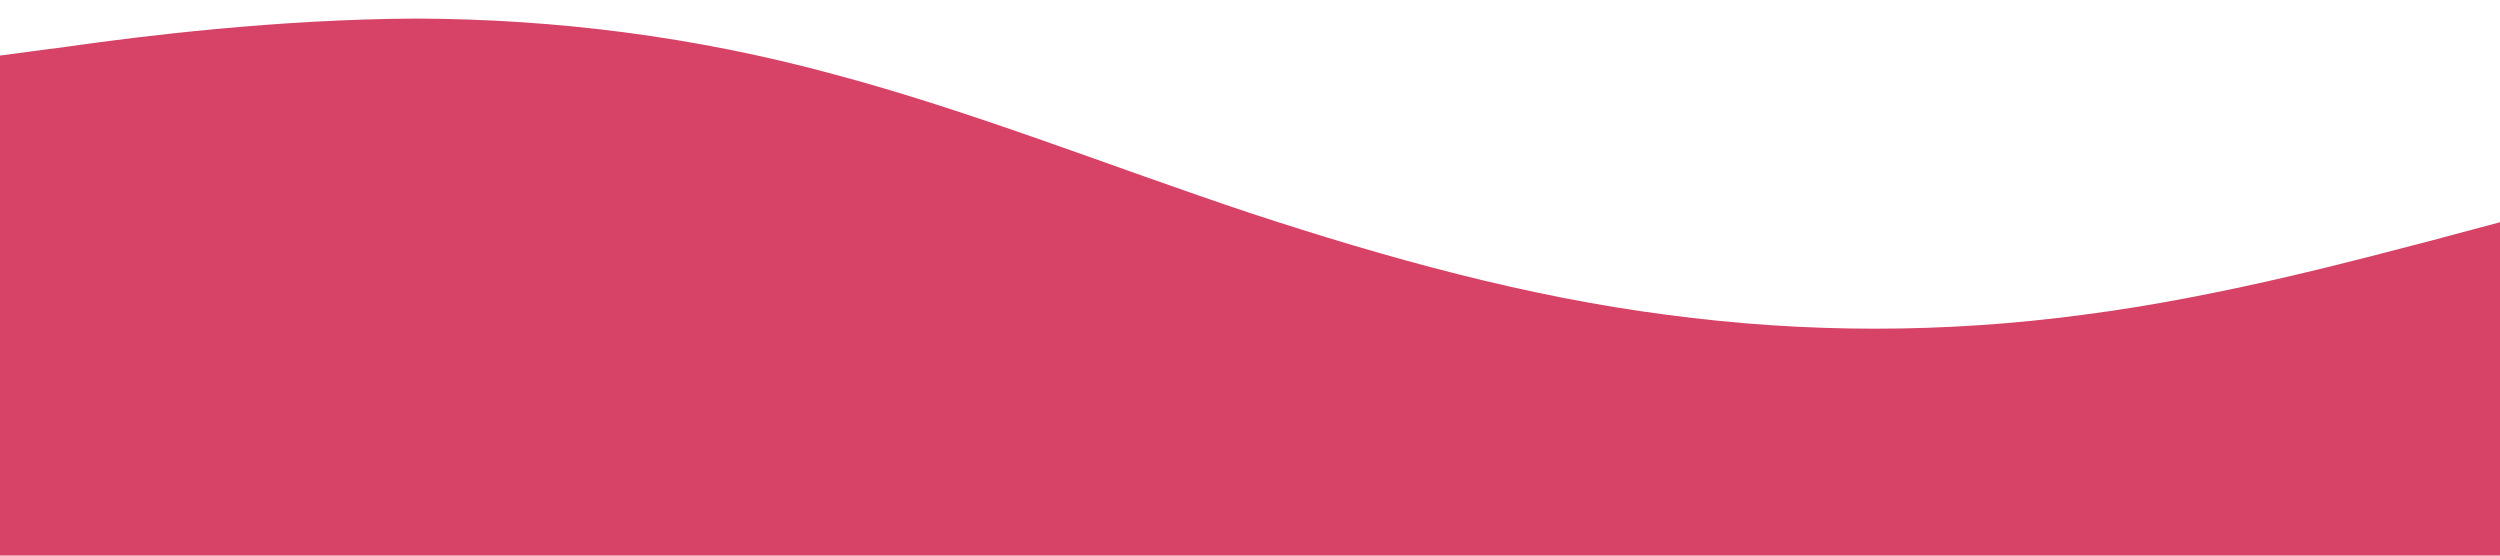
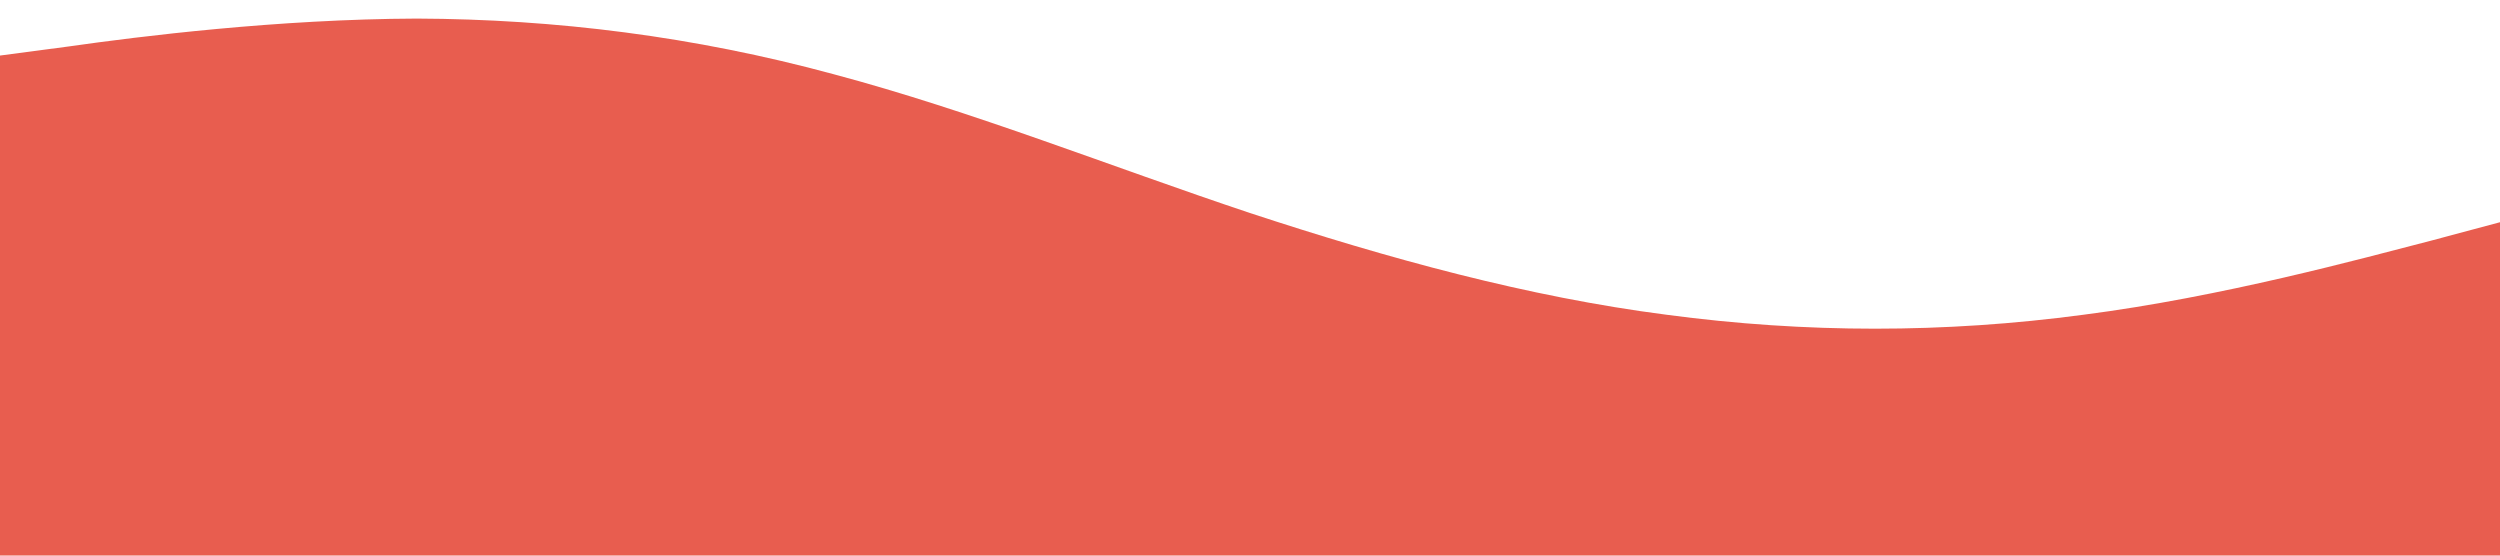
<svg xmlns="http://www.w3.org/2000/svg" viewBox="0 0 1440 320" preserveAspectRatio="none">
-   <path fill="#d64367" fill-opacity="1" d="M0,32L40,26.7C80,21,160,11,240,10.7C320,11,400,21,480,42.7C560,64,640,96,720,122.7C800,149,880,171,960,181.3C1040,192,1120,192,1200,181.3C1280,171,1360,149,1400,138.7L1440,128L1440,320L1400,320C1360,320,1280,320,1200,320C1120,320,1040,320,960,320C880,320,800,320,720,320C640,320,560,320,480,320C400,320,320,320,240,320C160,320,80,320,40,320L0,320Z" />
+   <path fill="#e85d4f" fill-opacity="1" d="M0,32L40,26.7C80,21,160,11,240,10.7C320,11,400,21,480,42.7C560,64,640,96,720,122.7C800,149,880,171,960,181.3C1040,192,1120,192,1200,181.3C1280,171,1360,149,1400,138.7L1440,128L1440,320L1400,320C1360,320,1280,320,1200,320C1120,320,1040,320,960,320C880,320,800,320,720,320C640,320,560,320,480,320C400,320,320,320,240,320C160,320,80,320,40,320L0,320Z" />
</svg>
